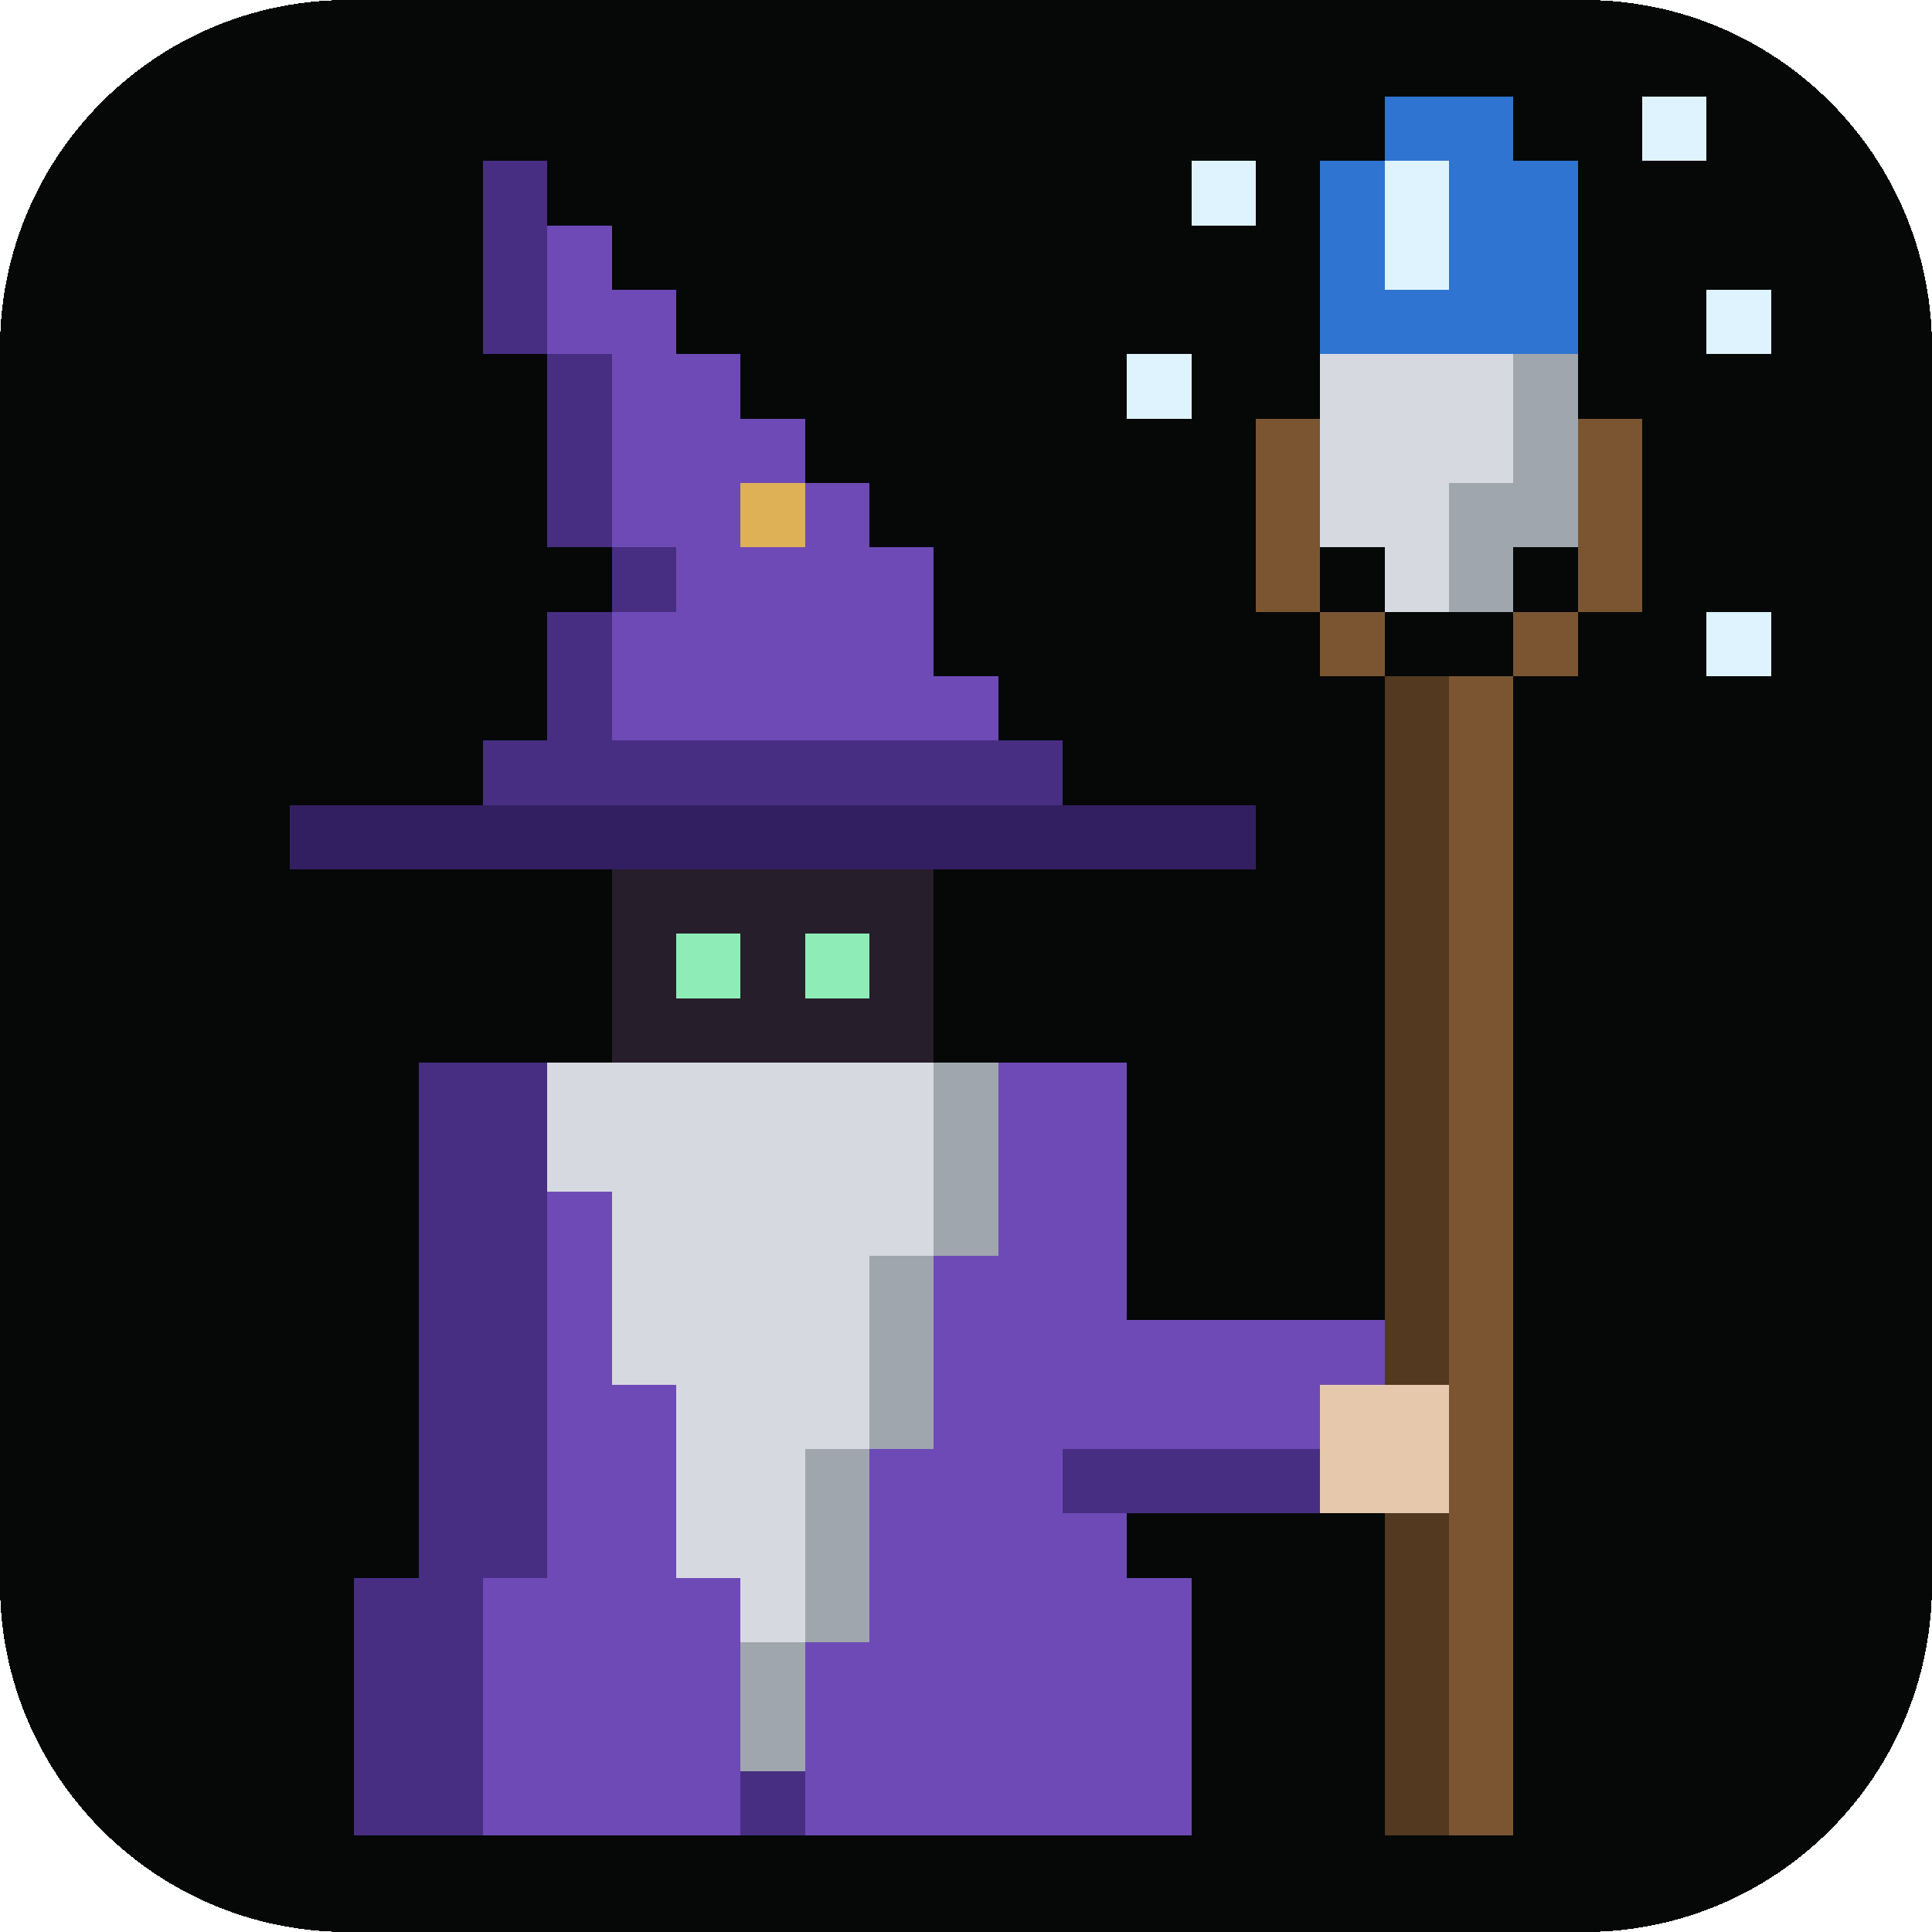
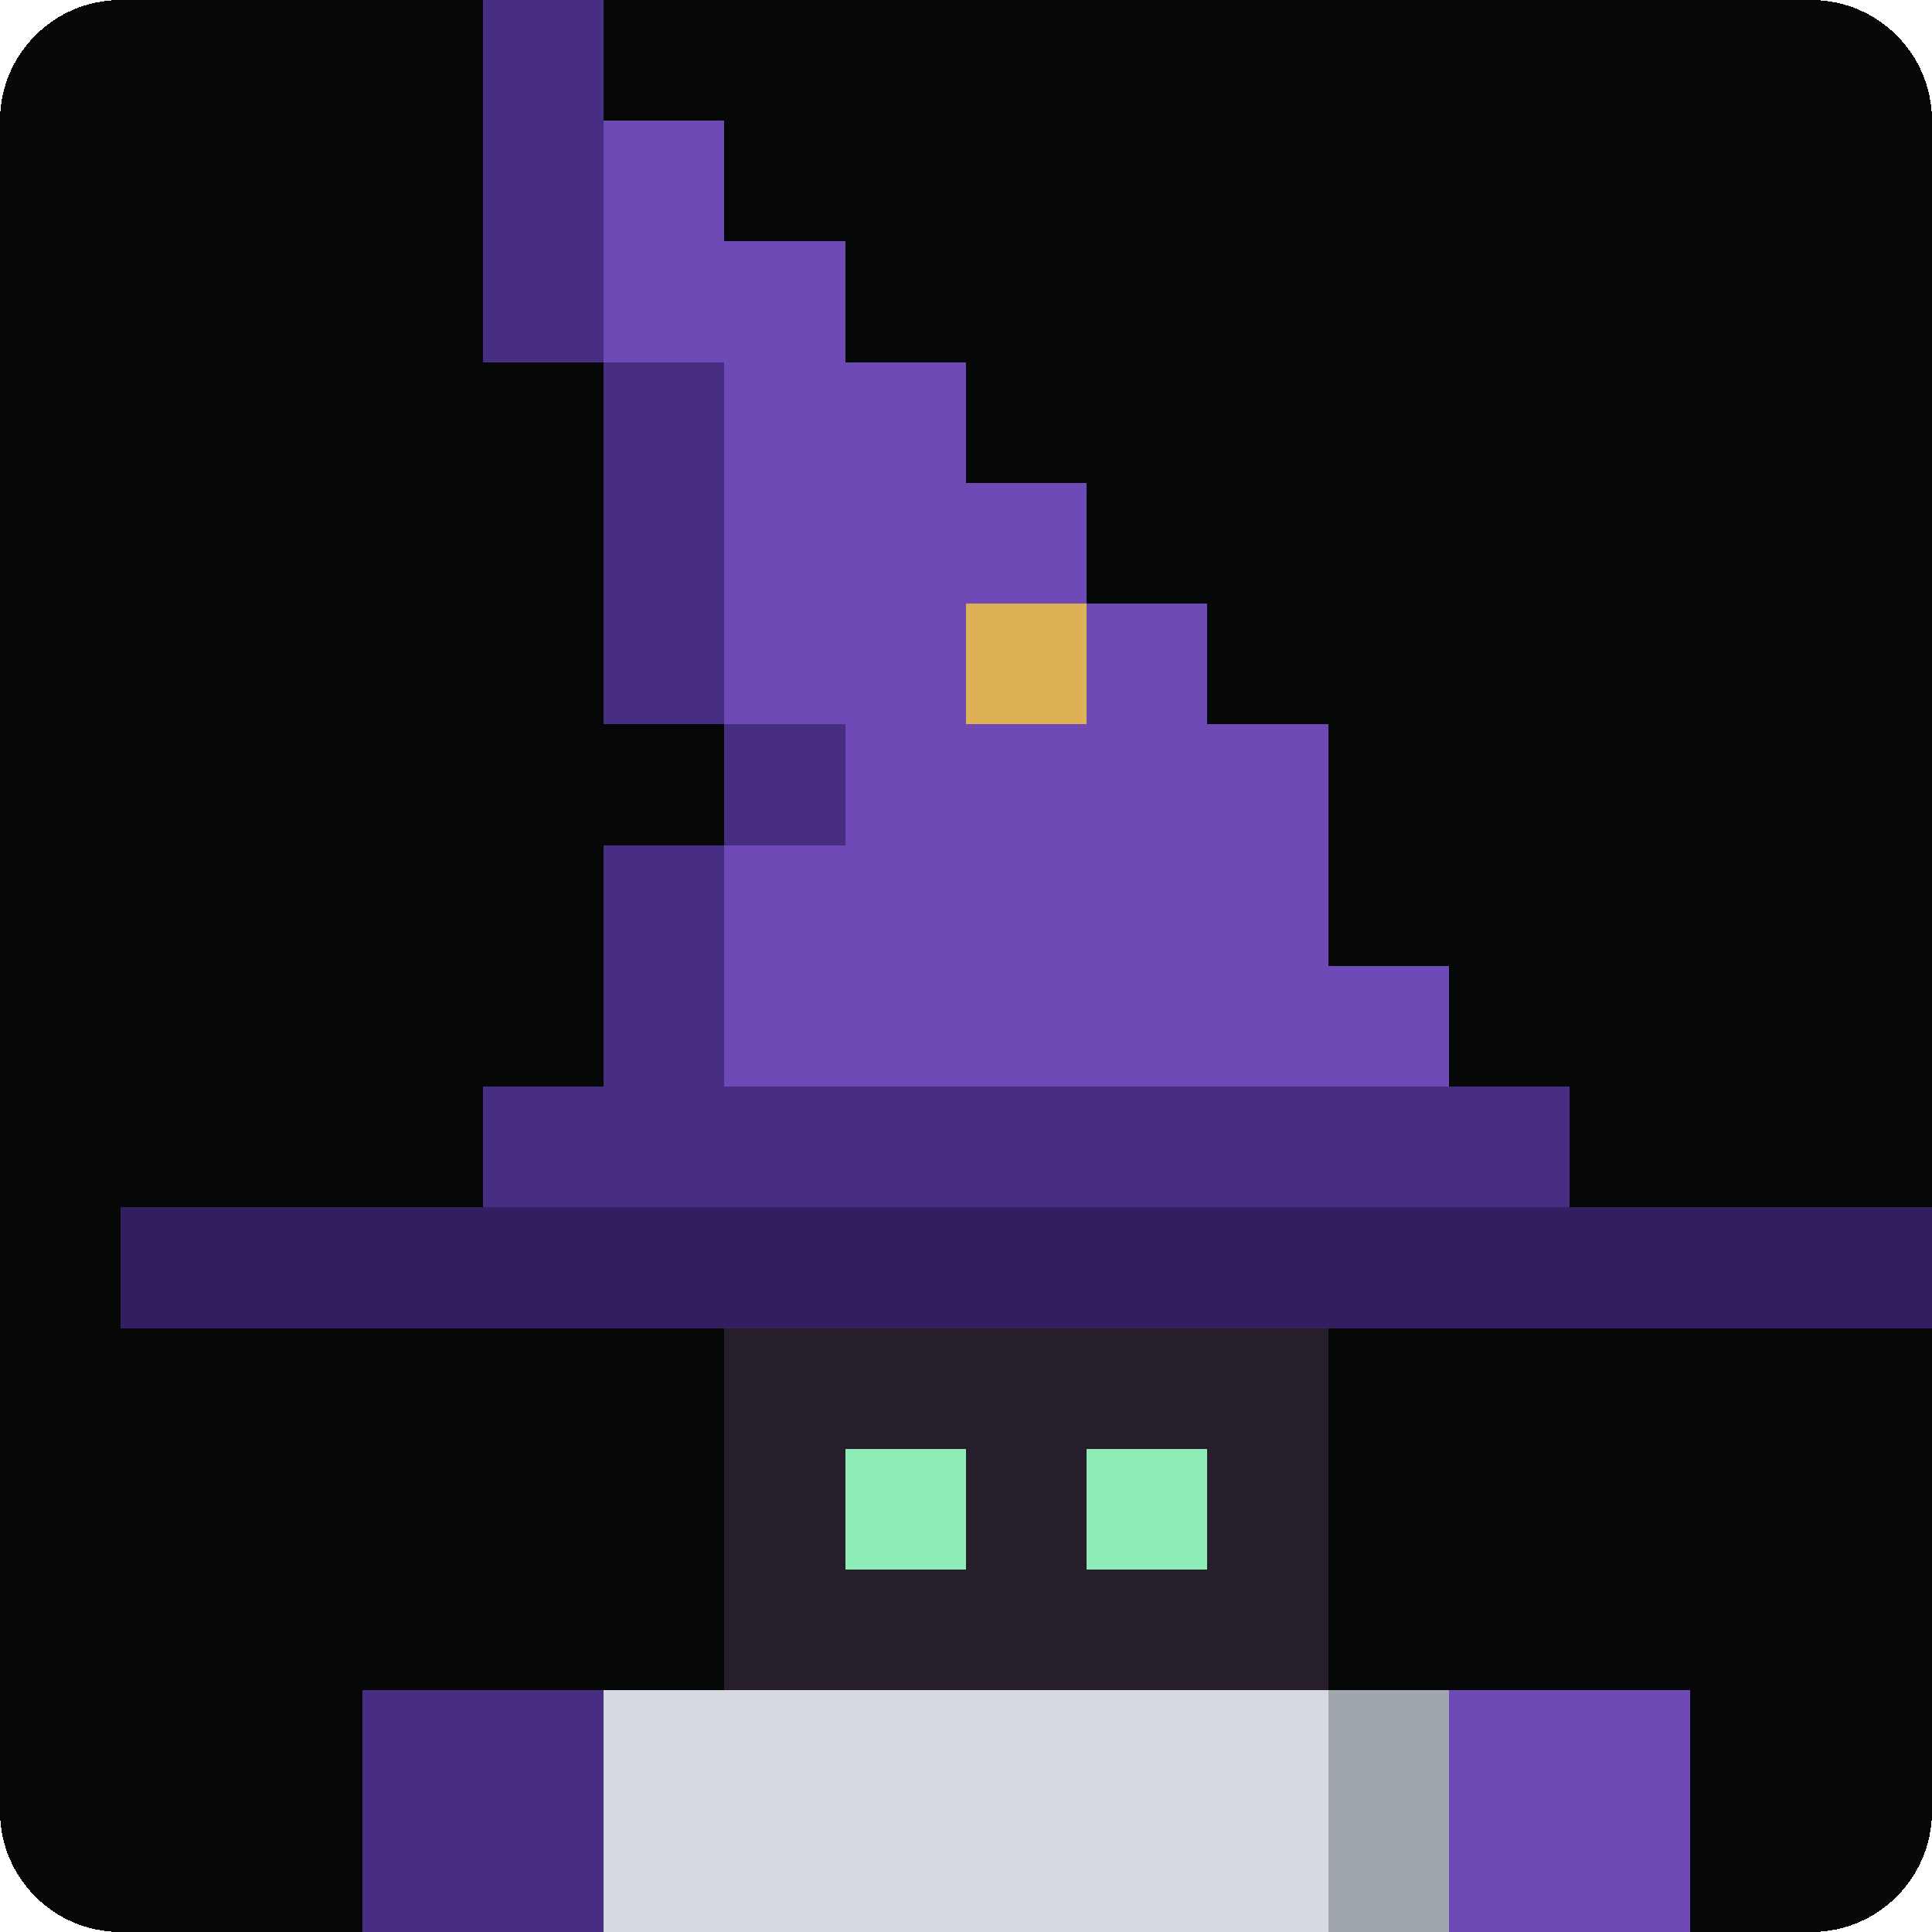
- <svg xmlns="http://www.w3.org/2000/svg" viewBox="-25 -15 300 300" shape-rendering="crispEdges">
-   <rect x="-25" y="-15" width="300" height="300" rx="54" fill="#050807" />
+ <svg xmlns="http://www.w3.org/2000/svg" viewBox="10 10 160 160" shape-rendering="crispEdges">
+   <rect x="10" y="10" width="160" height="160" rx="10" fill="#050807" />
  <rect x="50" y="10" width="10" height="10" fill="#472e83" />
  <rect x="50" y="20" width="10" height="10" fill="#472e83" />
  <rect x="60" y="20" width="10" height="10" fill="#6e4ab6" />
  <rect x="50" y="30" width="10" height="10" fill="#472e83" />
  <rect x="60" y="30" width="20" height="10" fill="#6e4ab6" />
  <rect x="60" y="40" width="10" height="10" fill="#472e83" />
  <rect x="70" y="40" width="20" height="10" fill="#6e4ab6" />
  <rect x="60" y="50" width="10" height="10" fill="#472e83" />
  <rect x="70" y="50" width="30" height="10" fill="#6e4ab6" />
  <rect x="60" y="60" width="10" height="10" fill="#472e83" />
  <rect x="70" y="60" width="20" height="10" fill="#6e4ab6" />
  <rect x="90" y="60" width="10" height="10" fill="#deb157" />
  <rect x="100" y="60" width="10" height="10" fill="#6e4ab6" />
  <rect x="70" y="70" width="10" height="10" fill="#472e83" />
  <rect x="80" y="70" width="40" height="10" fill="#6e4ab6" />
  <rect x="60" y="80" width="10" height="10" fill="#472e83" />
  <rect x="70" y="80" width="50" height="10" fill="#6e4ab6" />
  <rect x="60" y="90" width="10" height="10" fill="#472e83" />
  <rect x="70" y="90" width="60" height="10" fill="#6e4ab6" />
  <rect x="50" y="100" width="90" height="10" fill="#472e83" />
  <rect x="20" y="110" width="150" height="10" fill="#321f61" />
  <rect x="70" y="120" width="50" height="10" fill="#271e2b" />
  <rect x="70" y="130" width="10" height="10" fill="#271e2b" />
  <rect x="80" y="130" width="10" height="10" fill="#8eedb6" />
  <rect x="90" y="130" width="10" height="10" fill="#271e2b" />
  <rect x="100" y="130" width="10" height="10" fill="#8eedb6" />
  <rect x="110" y="130" width="10" height="10" fill="#271e2b" />
  <rect x="70" y="140" width="50" height="10" fill="#271e2b" />
  <rect x="40" y="150" width="20" height="10" fill="#472e83" />
  <rect x="60" y="150" width="60" height="10" fill="#d7d9e1" />
  <rect x="120" y="150" width="10" height="10" fill="#9fa6ae" />
  <rect x="130" y="150" width="20" height="10" fill="#6e4ab6" />
  <rect x="40" y="160" width="20" height="10" fill="#472e83" />
  <rect x="60" y="160" width="60" height="10" fill="#d7d9e1" />
  <rect x="120" y="160" width="10" height="10" fill="#9fa6ae" />
  <rect x="130" y="160" width="20" height="10" fill="#6e4ab6" />
-   <rect x="40" y="170" width="20" height="10" fill="#472e83" />
-   <rect x="60" y="170" width="10" height="10" fill="#6e4ab6" />
-   <rect x="70" y="170" width="50" height="10" fill="#d7d9e1" />
-   <rect x="120" y="170" width="10" height="10" fill="#9fa6ae" />
-   <rect x="130" y="170" width="20" height="10" fill="#6e4ab6" />
-   <rect x="40" y="180" width="20" height="10" fill="#472e83" />
-   <rect x="60" y="180" width="10" height="10" fill="#6e4ab6" />
-   <rect x="70" y="180" width="40" height="10" fill="#d7d9e1" />
-   <rect x="110" y="180" width="10" height="10" fill="#9fa6ae" />
-   <rect x="120" y="180" width="30" height="10" fill="#6e4ab6" />
-   <rect x="40" y="190" width="20" height="10" fill="#472e83" />
-   <rect x="60" y="190" width="10" height="10" fill="#6e4ab6" />
-   <rect x="70" y="190" width="40" height="10" fill="#d7d9e1" />
-   <rect x="110" y="190" width="10" height="10" fill="#9fa6ae" />
-   <rect x="120" y="190" width="70" height="10" fill="#6e4ab6" />
-   <rect x="40" y="200" width="20" height="10" fill="#472e83" />
-   <rect x="60" y="200" width="20" height="10" fill="#6e4ab6" />
-   <rect x="80" y="200" width="30" height="10" fill="#d7d9e1" />
-   <rect x="110" y="200" width="10" height="10" fill="#9fa6ae" />
-   <rect x="120" y="200" width="60" height="10" fill="#6e4ab6" />
-   <rect x="40" y="210" width="20" height="10" fill="#472e83" />
-   <rect x="60" y="210" width="20" height="10" fill="#6e4ab6" />
-   <rect x="80" y="210" width="20" height="10" fill="#d7d9e1" />
-   <rect x="100" y="210" width="10" height="10" fill="#9fa6ae" />
-   <rect x="110" y="210" width="30" height="10" fill="#6e4ab6" />
-   <rect x="140" y="210" width="40" height="10" fill="#472e83" />
-   <rect x="40" y="220" width="20" height="10" fill="#472e83" />
-   <rect x="60" y="220" width="20" height="10" fill="#6e4ab6" />
-   <rect x="80" y="220" width="20" height="10" fill="#d7d9e1" />
-   <rect x="100" y="220" width="10" height="10" fill="#9fa6ae" />
-   <rect x="110" y="220" width="40" height="10" fill="#6e4ab6" />
-   <rect x="30" y="230" width="20" height="10" fill="#472e83" />
-   <rect x="50" y="230" width="40" height="10" fill="#6e4ab6" />
-   <rect x="90" y="230" width="10" height="10" fill="#d7d9e1" />
-   <rect x="100" y="230" width="10" height="10" fill="#9fa6ae" />
-   <rect x="110" y="230" width="50" height="10" fill="#6e4ab6" />
-   <rect x="30" y="240" width="20" height="10" fill="#472e83" />
-   <rect x="50" y="240" width="40" height="10" fill="#6e4ab6" />
-   <rect x="90" y="240" width="10" height="10" fill="#9fa6ae" />
-   <rect x="100" y="240" width="60" height="10" fill="#6e4ab6" />
-   <rect x="30" y="250" width="20" height="10" fill="#472e83" />
-   <rect x="50" y="250" width="40" height="10" fill="#6e4ab6" />
-   <rect x="90" y="250" width="10" height="10" fill="#9fa6ae" />
-   <rect x="100" y="250" width="60" height="10" fill="#6e4ab6" />
-   <rect x="30" y="260" width="20" height="10" fill="#472e83" />
-   <rect x="50" y="260" width="40" height="10" fill="#6e4ab6" />
-   <rect x="90" y="260" width="10" height="10" fill="#472e83" />
-   <rect x="100" y="260" width="60" height="10" fill="#6e4ab6" />
-   <rect x="180" y="40" width="30" height="10" fill="#d7d9e1" />
-   <rect x="210" y="40" width="10" height="10" fill="#9fa6ae" />
-   <rect x="170" y="50" width="10" height="10" fill="#7b5532" />
-   <rect x="180" y="50" width="30" height="10" fill="#d7d9e1" />
-   <rect x="210" y="50" width="10" height="10" fill="#9fa6ae" />
-   <rect x="220" y="50" width="10" height="10" fill="#7b5532" />
-   <rect x="170" y="60" width="10" height="10" fill="#7b5532" />
-   <rect x="180" y="60" width="20" height="10" fill="#d7d9e1" />
-   <rect x="200" y="60" width="20" height="10" fill="#9fa6ae" />
-   <rect x="220" y="60" width="10" height="10" fill="#7b5532" />
-   <rect x="170" y="70" width="10" height="10" fill="#7b5532" />
-   <rect x="190" y="70" width="10" height="10" fill="#d7d9e1" />
-   <rect x="200" y="70" width="10" height="10" fill="#9fa6ae" />
-   <rect x="220" y="70" width="10" height="10" fill="#7b5532" />
-   <rect x="180" y="80" width="10" height="10" fill="#7b5532" />
-   <rect x="210" y="80" width="10" height="10" fill="#7b5532" />
-   <rect x="190" y="90" width="10" height="10" fill="#523920" />
-   <rect x="200" y="90" width="10" height="10" fill="#7b5532" />
-   <rect x="190" y="100" width="10" height="10" fill="#523920" />
-   <rect x="200" y="100" width="10" height="10" fill="#7b5532" />
-   <rect x="190" y="110" width="10" height="10" fill="#523920" />
-   <rect x="200" y="110" width="10" height="10" fill="#7b5532" />
-   <rect x="190" y="120" width="10" height="10" fill="#523920" />
-   <rect x="200" y="120" width="10" height="10" fill="#7b5532" />
-   <rect x="190" y="130" width="10" height="10" fill="#523920" />
-   <rect x="200" y="130" width="10" height="10" fill="#7b5532" />
-   <rect x="190" y="140" width="10" height="10" fill="#523920" />
-   <rect x="200" y="140" width="10" height="10" fill="#7b5532" />
-   <rect x="190" y="150" width="10" height="10" fill="#523920" />
-   <rect x="200" y="150" width="10" height="10" fill="#7b5532" />
-   <rect x="190" y="160" width="10" height="10" fill="#523920" />
-   <rect x="200" y="160" width="10" height="10" fill="#7b5532" />
-   <rect x="190" y="170" width="10" height="10" fill="#523920" />
-   <rect x="200" y="170" width="10" height="10" fill="#7b5532" />
-   <rect x="190" y="180" width="10" height="10" fill="#523920" />
-   <rect x="200" y="180" width="10" height="10" fill="#7b5532" />
-   <rect x="190" y="190" width="10" height="10" fill="#523920" />
-   <rect x="200" y="190" width="10" height="10" fill="#7b5532" />
-   <rect x="180" y="200" width="20" height="10" fill="#e6c9ac" />
-   <rect x="200" y="200" width="10" height="10" fill="#7b5532" />
-   <rect x="180" y="210" width="20" height="10" fill="#e6c9ac" />
-   <rect x="200" y="210" width="10" height="10" fill="#7b5532" />
-   <rect x="190" y="220" width="10" height="10" fill="#523920" />
-   <rect x="200" y="220" width="10" height="10" fill="#7b5532" />
-   <rect x="190" y="230" width="10" height="10" fill="#523920" />
-   <rect x="200" y="230" width="10" height="10" fill="#7b5532" />
-   <rect x="190" y="240" width="10" height="10" fill="#523920" />
-   <rect x="200" y="240" width="10" height="10" fill="#7b5532" />
-   <rect x="190" y="250" width="10" height="10" fill="#523920" />
-   <rect x="200" y="250" width="10" height="10" fill="#7b5532" />
-   <rect x="190" y="260" width="10" height="10" fill="#523920" />
-   <rect x="200" y="260" width="10" height="10" fill="#7b5532" />
-   <rect x="190" y="0" width="20" height="10" fill="#2f74d0" />
-   <rect x="180" y="10" width="10" height="10" fill="#2f74d0" />
-   <rect x="190" y="10" width="10" height="10" fill="#dff3ff" />
-   <rect x="200" y="10" width="20" height="10" fill="#2f74d0" />
-   <rect x="180" y="20" width="10" height="10" fill="#2f74d0" />
-   <rect x="190" y="20" width="10" height="10" fill="#dff3ff" />
-   <rect x="200" y="20" width="20" height="10" fill="#2f74d0" />
-   <rect x="180" y="30" width="40" height="10" fill="#2f74d0" />
-   <rect x="230" y="0" width="10" height="10" fill="#dff3ff" />
-   <rect x="160" y="10" width="10" height="10" fill="#dff3ff" />
-   <rect x="240" y="30" width="10" height="10" fill="#dff3ff" />
-   <rect x="150" y="40" width="10" height="10" fill="#dff3ff" />
-   <rect x="240" y="80" width="10" height="10" fill="#dff3ff" />
+   <rect x="170" y="50" width="5" height="10" fill="#7b5532" />
+   <rect x="170" y="60" width="5" height="10" fill="#7b5532" />
+   <rect x="170" y="70" width="5" height="10" fill="#7b5532" />
</svg>
